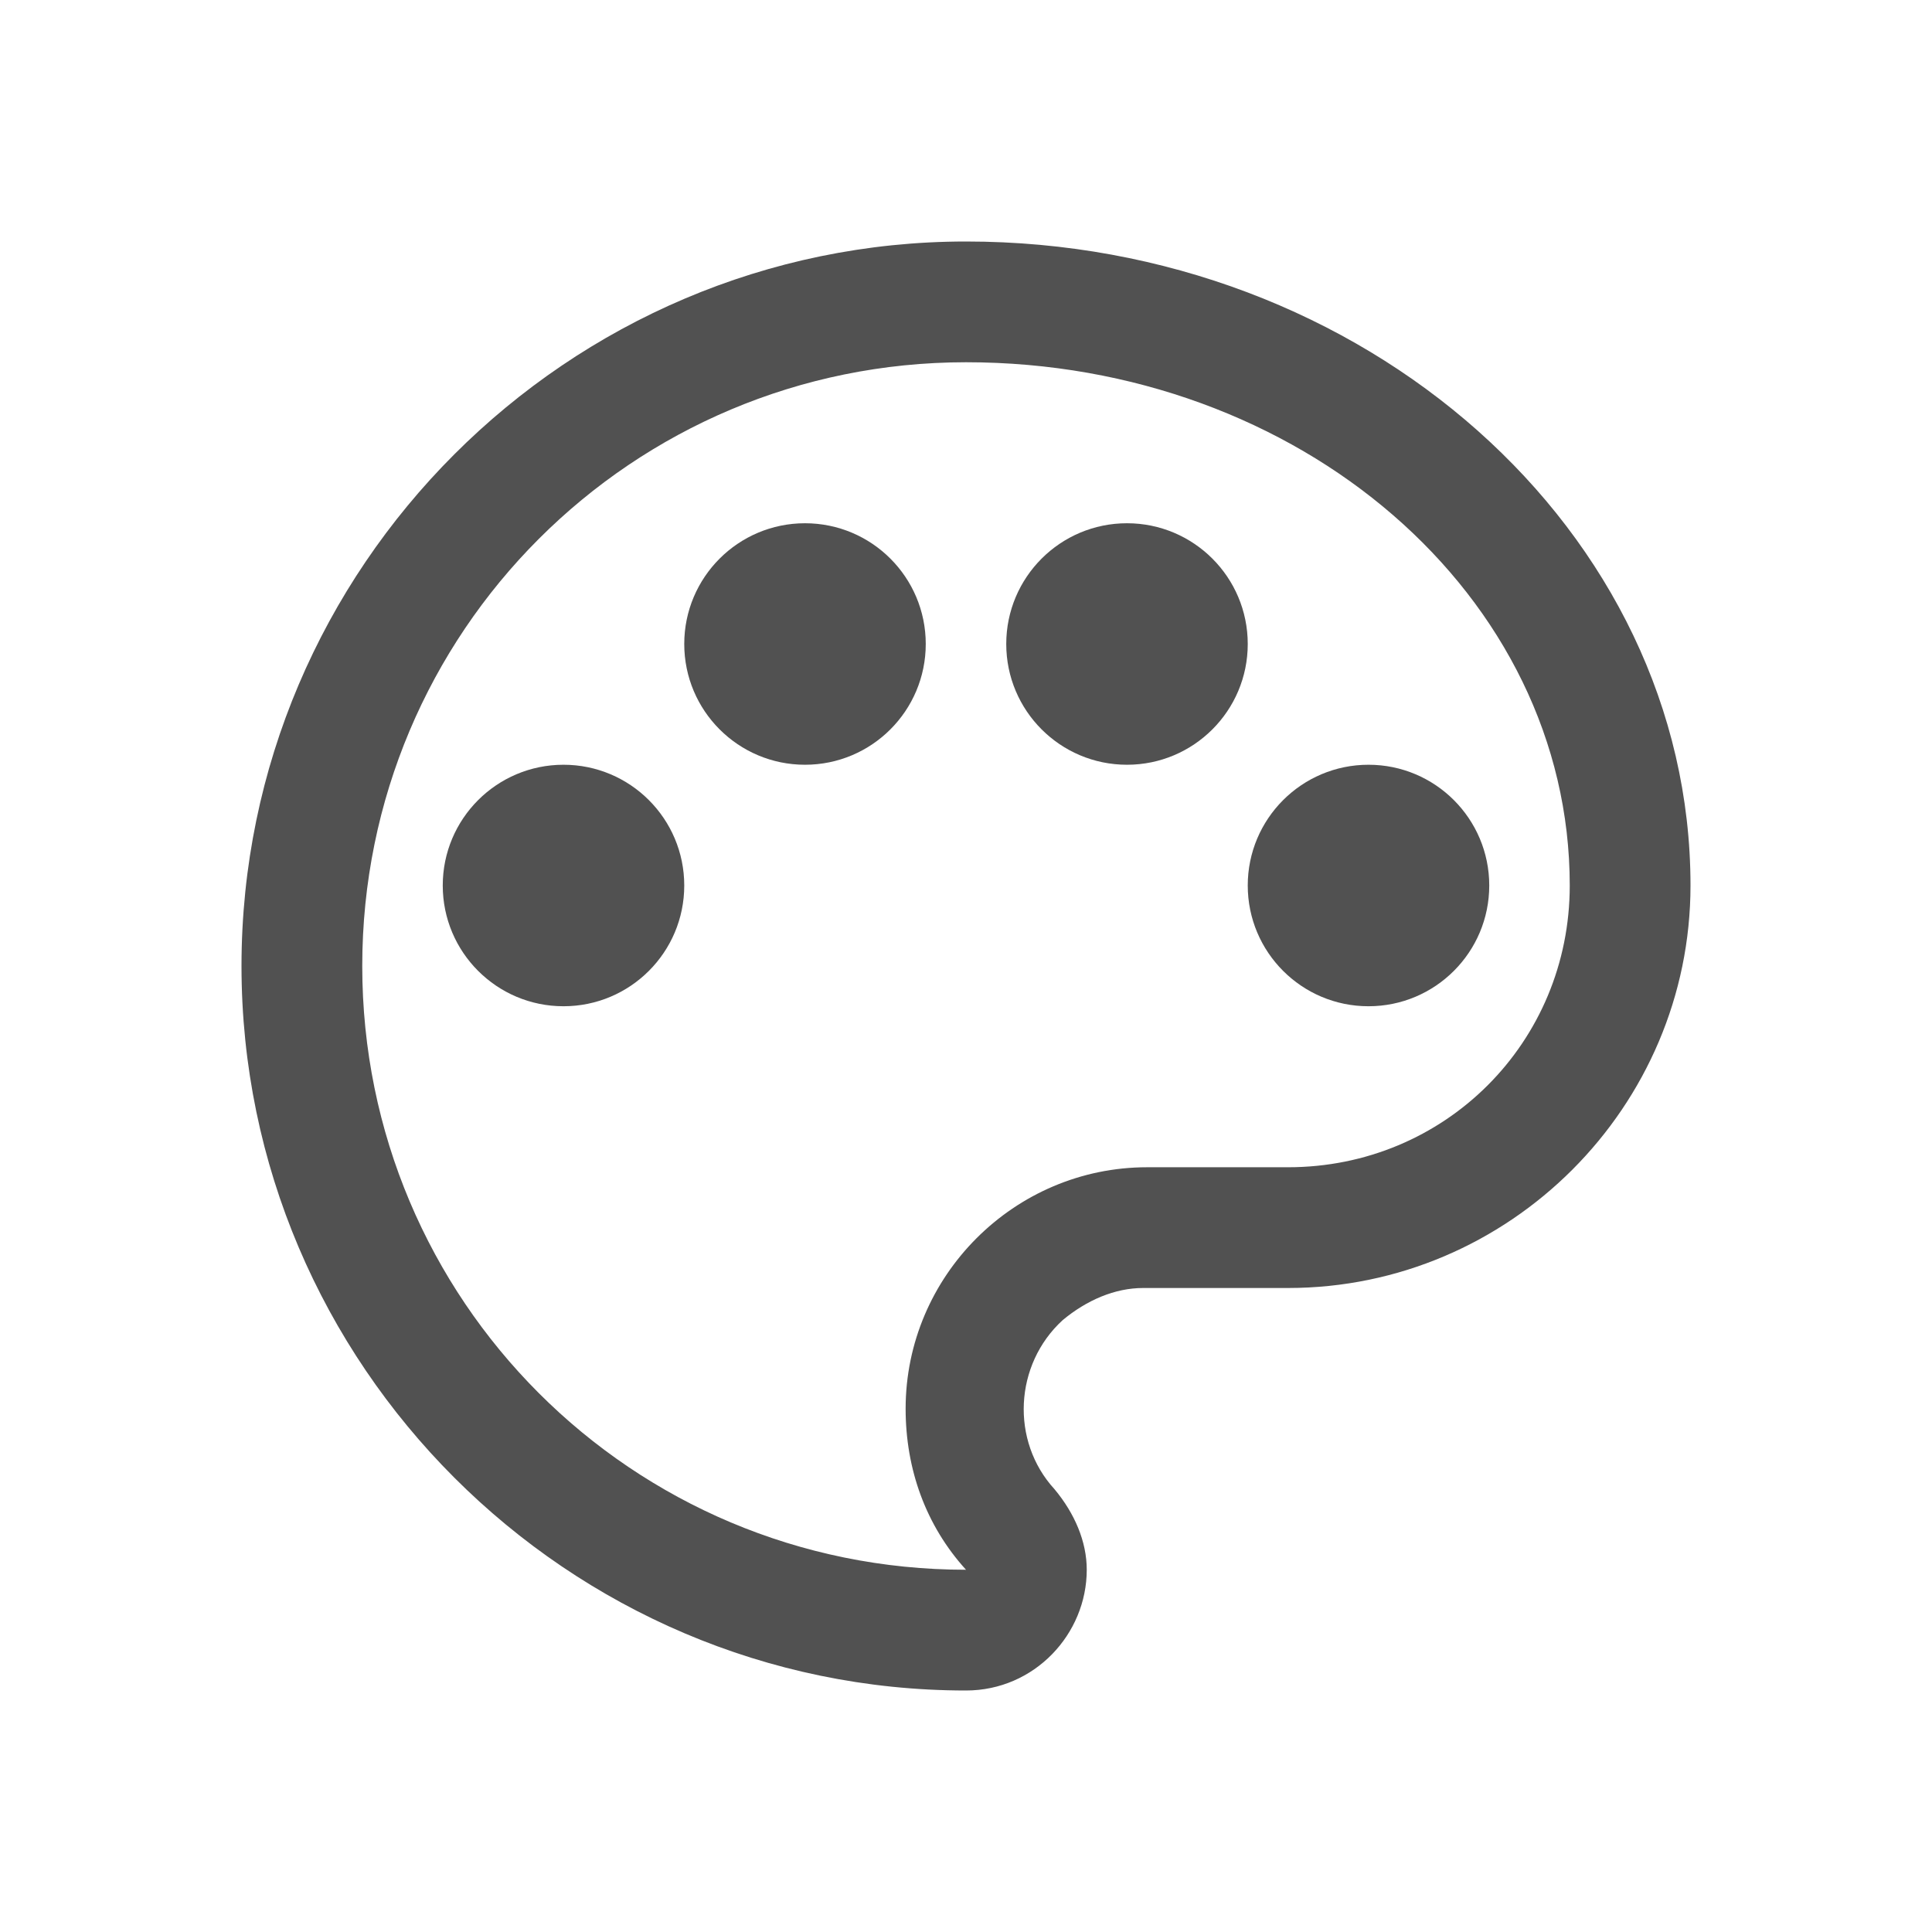
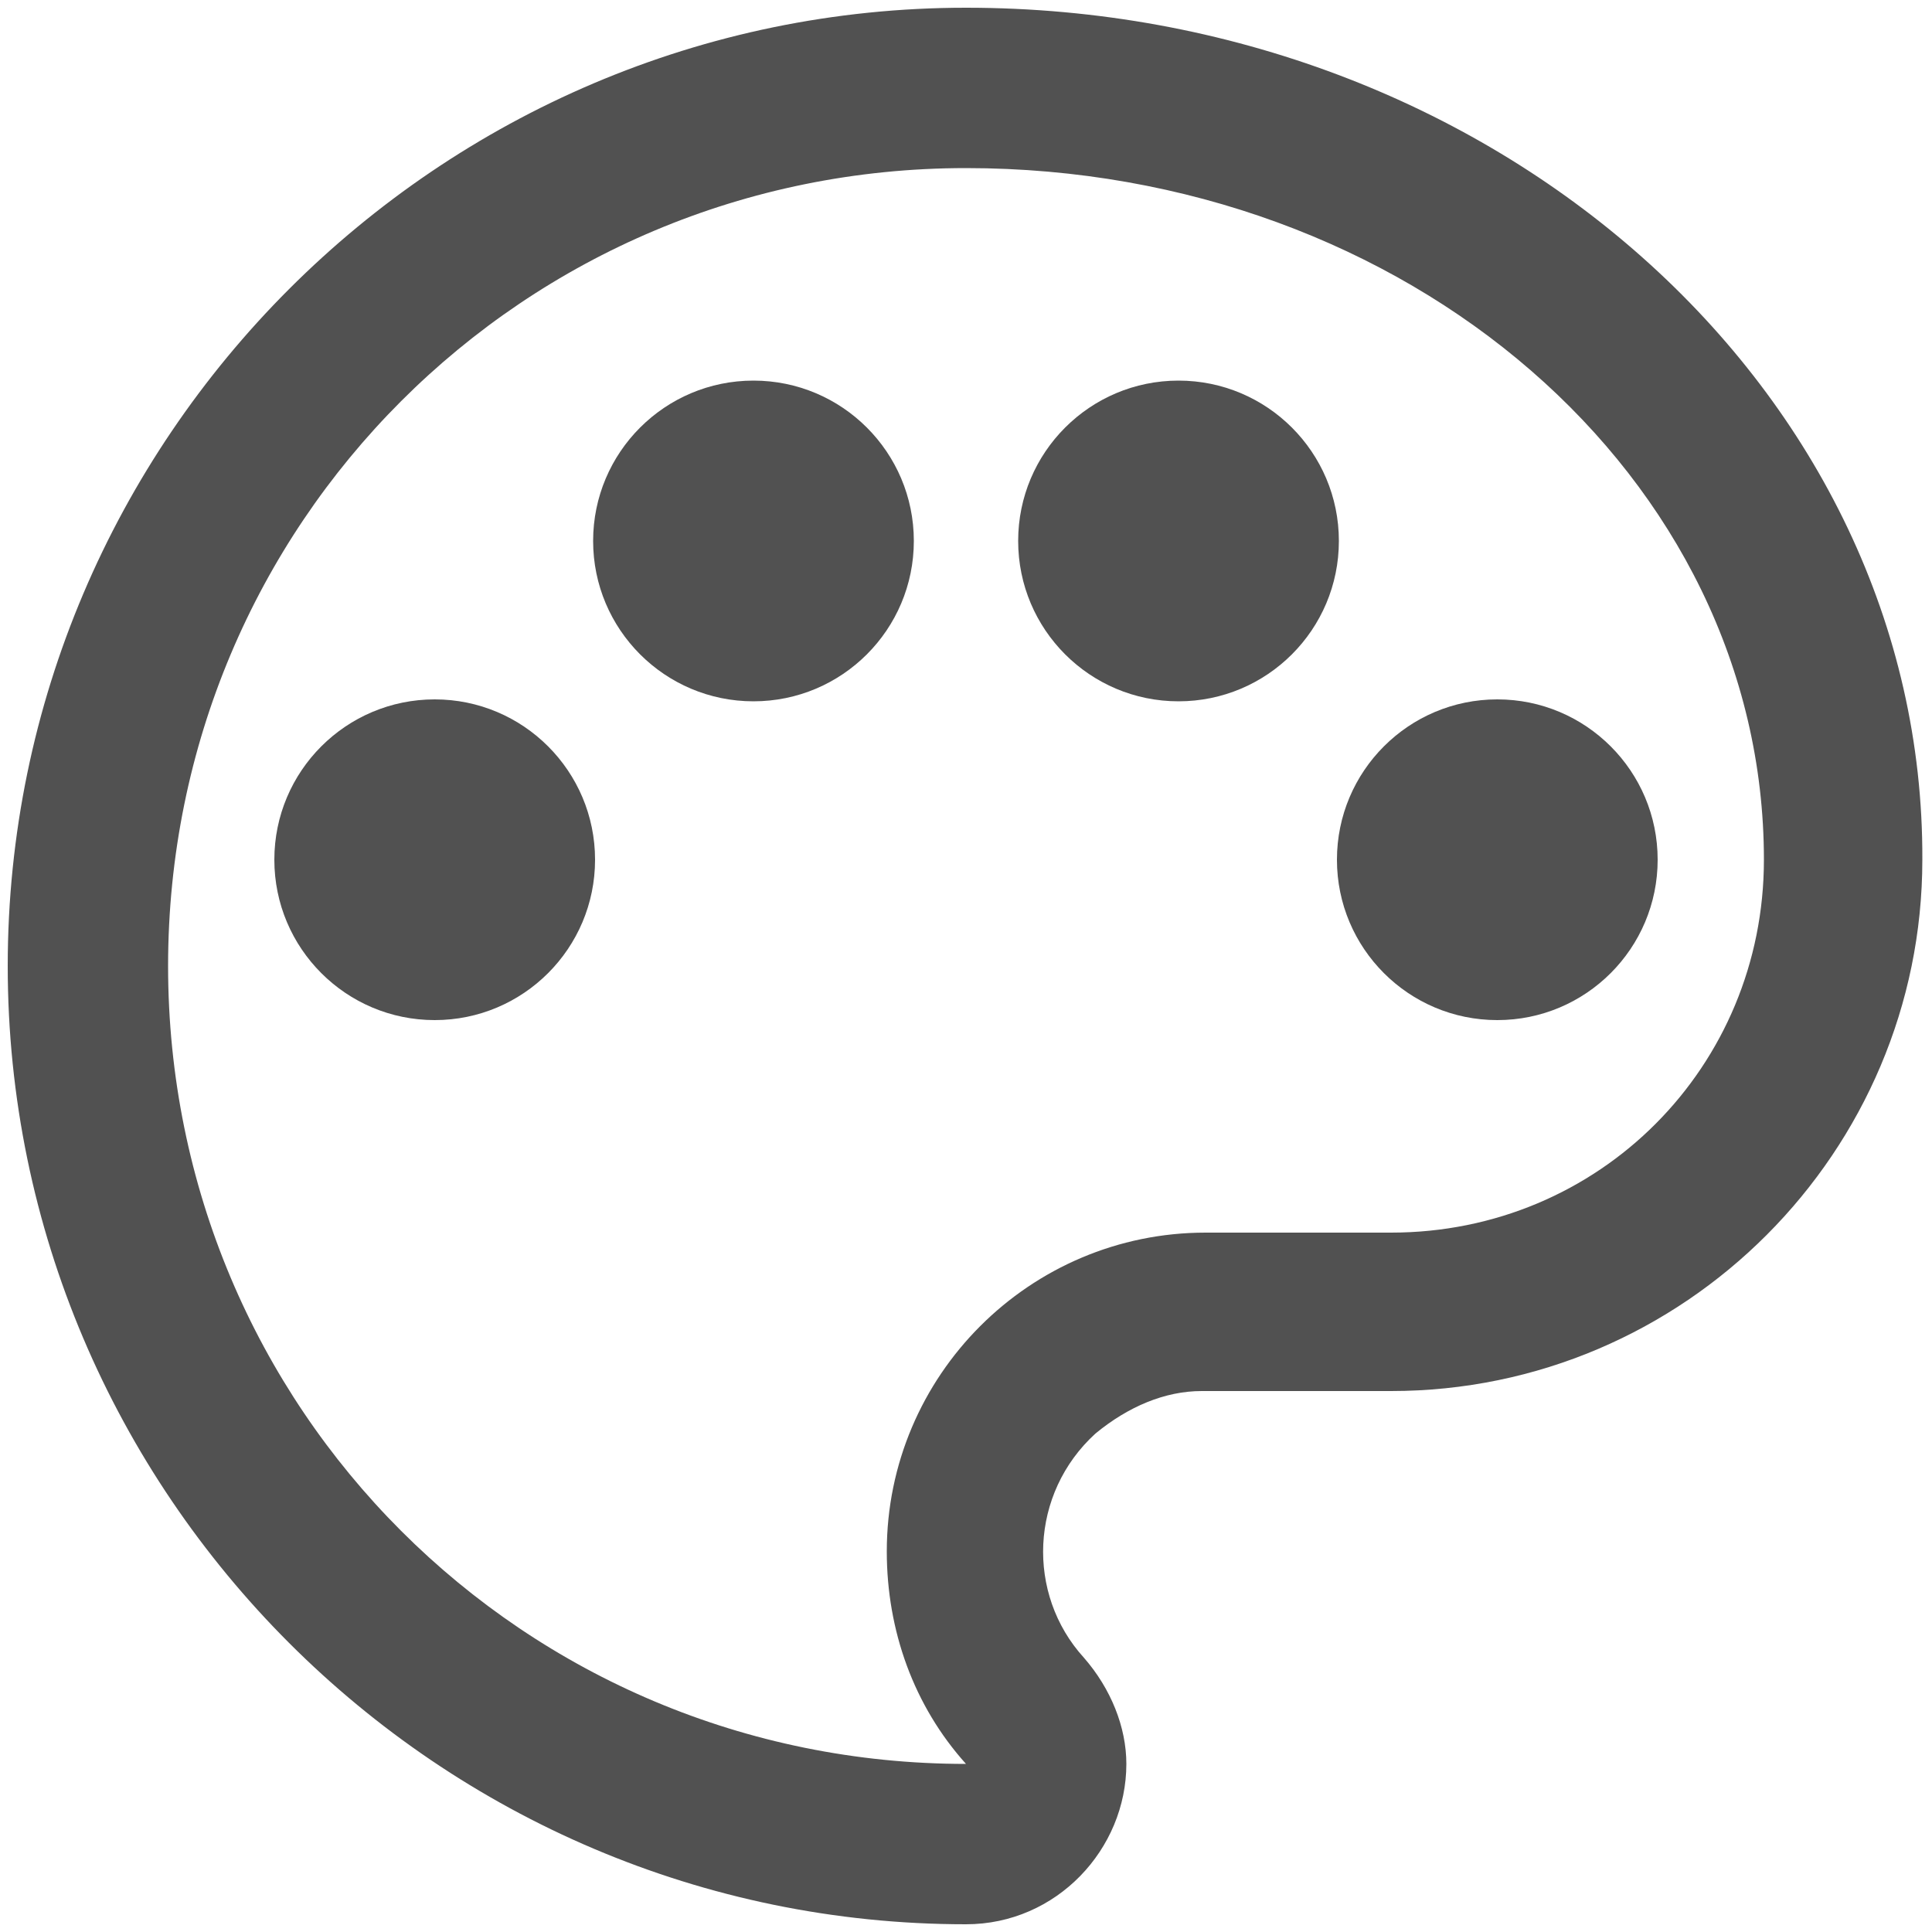
- <svg xmlns="http://www.w3.org/2000/svg" version="1.1" id="Layer_1" x="0px" y="0px" viewBox="0 0 48 48" style="enable-background:new 0 0 48 48;" xml:space="preserve">
+ <svg xmlns="http://www.w3.org/2000/svg" version="1.1" id="Layer_1" x="0px" y="0px" viewBox="0 0 100 100" style="enable-background:new 0 0 100 100;" xml:space="preserve">
  <style type="text/css">
	.st0{fill:none;}
	.st1{fill:#515151;}
</style>
  <g>
-     <rect class="st0" width="48" height="48" />
+     <rect x="26" y="26" class="st0" width="48" height="48" />
  </g>
  <g>
-     <path class="st1" d="M24,6C14.1,6,6,14.1,6,24s8.1,18,18,18c1.7,0,3-1.4,3-3c0-0.7-0.3-1.4-0.8-2c-1.1-1.2-1-3.1,0.2-4.2   c0.6-0.5,1.3-0.8,2-0.8H32c5.5,0,10-4.5,10-10C42,13.2,33.9,6,24,6z M32,29h-3.5c-3.3,0-6,2.7-6,6c0,1.5,0.5,2.9,1.5,4   c-8.3,0-15-6.7-15-15S15.7,9,24,9c8.3,0,15,5.8,15,13C39,25.9,35.9,29,32,29z" />
-     <circle class="st1" cx="14" cy="22" r="3" />
-     <circle class="st1" cx="20" cy="16" r="3" />
-     <circle class="st1" cx="28" cy="16" r="3" />
-     <circle class="st1" cx="34" cy="22" r="3" />
+     <path class="st1" d="M50,0.4C22.7,0.4,0.4,22.7,0.4,50S22.7,99.6,50,99.6c4.7,0,8.3-3.9,8.3-8.3c0-1.9-0.8-3.9-2.2-5.5   c-3-3.3-2.8-8.5,0.6-11.6c1.7-1.4,3.6-2.2,5.5-2.2H72c15.2,0,27.5-12.4,27.5-27.5C99.6,20.2,77.3,0.4,50,0.4z M72,63.8h-9.6   c-9.1,0-16.5,7.4-16.5,16.5c0,4.1,1.4,8,4.1,11C27.1,91.3,8.7,72.9,8.7,50S27.1,8.7,50,8.7s41.3,16,41.3,35.8   C91.3,55.2,82.8,63.8,72,63.8z" />
+     <circle class="st1" cx="22.5" cy="44.5" r="8.3" />
+     <circle class="st1" cx="39" cy="28" r="8.3" />
+     <circle class="st1" cx="61" cy="28" r="8.3" />
+     <circle class="st1" cx="77.5" cy="44.5" r="8.3" />
  </g>
</svg>
